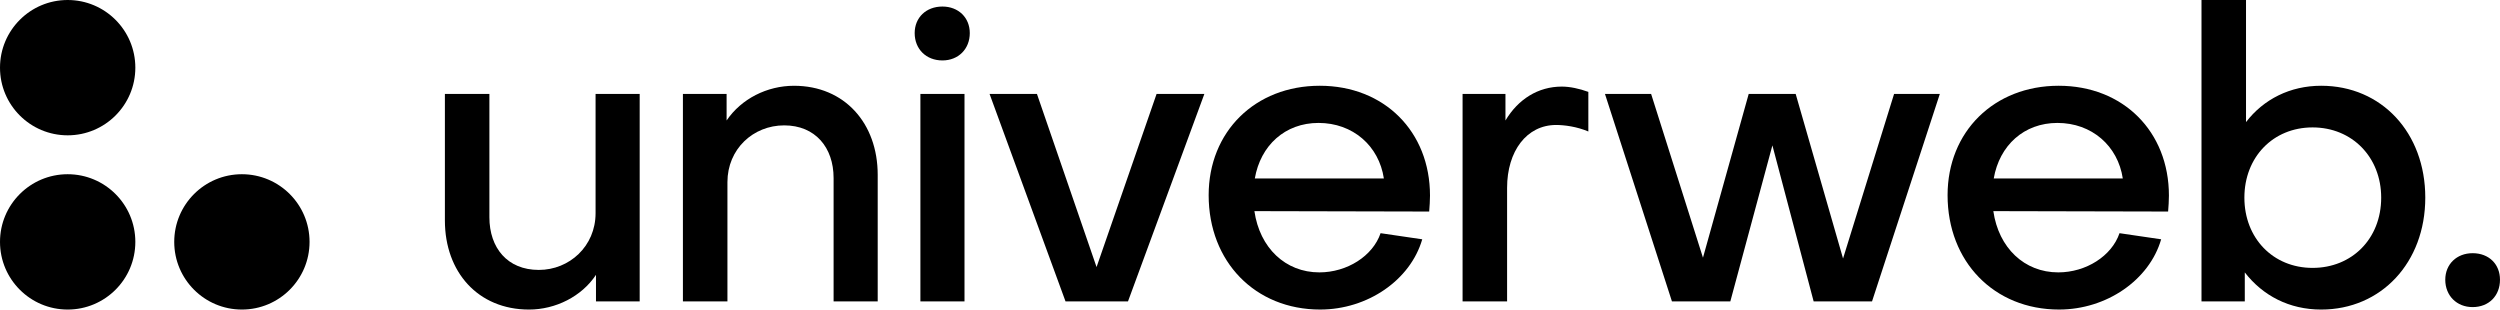
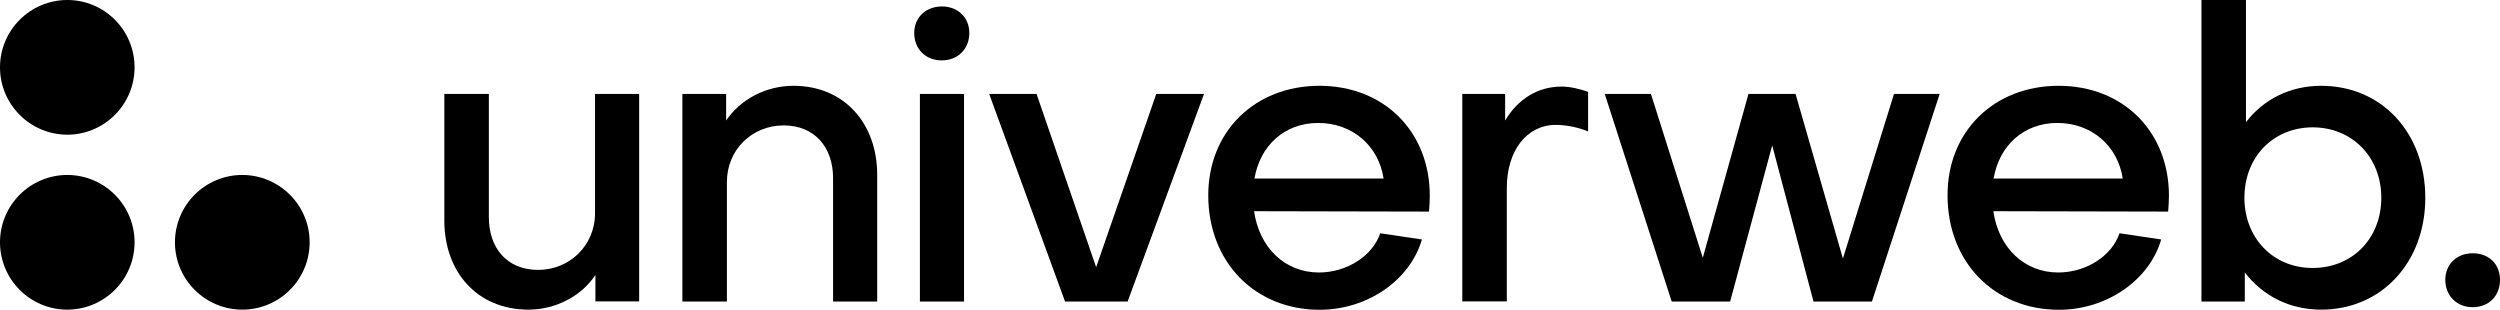
- <svg xmlns="http://www.w3.org/2000/svg" viewBox="0 0 201.902 25">
+ <svg xmlns="http://www.w3.org/2000/svg" viewBox="0 0 193.77 24">
  <g>
-     <path d="M5.465,0c3.018,0,5.465,2.447,5.465,5.465c0,3.018-2.447,5.464-5.465,5.464S0,8.483,0,5.465C0,2.447,2.447,0,5.465,0" />
-     <path d="M19.535,14.07c3.018,0,5.465,2.447,5.465,5.465C25,22.554,22.553,25,19.535,25s-5.464-2.446-5.464-5.464C14.071,16.517,16.517,14.07,19.535,14.07" />
-     <path d="M5.465,14.07c3.018,0,5.465,2.447,5.465,5.465C10.93,22.554,8.483,25,5.465,25S0,22.554,0,19.535C0,16.517,2.447,14.07,5.465,14.07" />
+     <path d="M10.43,18.78c0,2.88-2.34,5.22-5.22,5.22C2.34,24,0,21.66,0,18.78s2.34-5.22,5.22-5.22C8.1,13.57,10.43,15.9,10.43,18.78" />
+     <path d="M24,18.78c0,2.88-2.34,5.22-5.22,5.22c-2.88,0-5.22-2.34-5.22-5.22s2.34-5.22,5.22-5.22C21.66,13.57,24,15.9,24,18.78" />
+     <path d="M10.43,5.22c0,2.88-2.34,5.22-5.22,5.22C2.34,10.43,0,8.1,0,5.22S2.34,0,5.22,0C8.1,0,10.43,2.34,10.43,5.22" />
  </g>
  <g>
-     <path d="M48.132,24.34v-2.144C46.978,23.944,44.867,25,42.724,25c-4.122,0-6.794-3.034-6.794-7.19V7.585h3.594v9.96c0,2.473,1.451,4.254,3.991,4.254c2.473,0,4.584-1.912,4.584-4.584v-9.63h3.562V24.34H48.132z" />
-     <path d="M58.681,7.586V9.73c1.187-1.748,3.265-2.803,5.442-2.803c4.089,0,6.761,3.034,6.761,7.19V24.34h-3.562v-9.961c0-2.473-1.484-4.254-3.99-4.254s-4.584,1.913-4.584,4.585v9.63h-3.595V7.586H58.681z" />
-     <path d="M73.87,2.672c0-1.253,0.923-2.144,2.242-2.144c1.286,0,2.209,0.891,2.209,2.144c0,1.285-0.923,2.209-2.209,2.209C74.793,4.882,73.87,3.958,73.87,2.672 M77.894,24.34h-3.562V7.585h3.562V24.34z" />
-     <polygon points="86.052,24.34 79.918,7.585 83.744,7.585 88.559,21.569 93.407,7.585 97.266,7.585 91.098,24.34" />
-     <path d="M106.584,6.926c5.21,0,8.904,3.694,8.904,8.872c0,0.396-0.033,0.89-0.066,1.286l-14.115-0.033c0.428,2.968,2.506,4.947,5.243,4.947c2.242,0,4.32-1.32,4.947-3.166l3.364,0.494c-0.956,3.298-4.419,5.673-8.245,5.673c-5.244,0-9.004-3.859-9.004-9.235C97.613,10.62,101.373,6.926,106.584,6.926 M111.762,14.413c-0.396-2.638-2.506-4.485-5.277-4.485c-2.704,0-4.683,1.814-5.145,4.485H111.762z" />
-     <path d="M121.582,7.586V9.73c1.022-1.715,2.638-2.737,4.551-2.737c0.659,0,1.418,0.165,2.143,0.428v3.199c-0.923-0.396-1.945-0.527-2.605-0.527c-2.374,0-3.957,2.11-3.957,5.079v9.169h-3.595V7.586H121.582z" />
-     <polygon points="135.027,24.34 129.618,7.585 133.345,7.585 137.533,20.811 141.227,7.585 145.02,7.585 148.846,20.877 152.968,7.585 156.662,7.585 151.187,24.34 146.471,24.34 143.14,11.741 139.743,24.34" />
-     <path d="M166.26,6.926c5.21,0,8.904,3.694,8.904,8.872c0,0.396-0.033,0.89-0.065,1.286l-14.116-0.033c0.428,2.968,2.506,4.947,5.243,4.947c2.243,0,4.321-1.32,4.947-3.166l3.364,0.494c-0.956,3.298-4.419,5.673-8.245,5.673c-5.244,0-9.004-3.859-9.004-9.235C157.289,10.62,161.049,6.926,166.26,6.926 M171.438,14.413c-0.396-2.638-2.507-4.485-5.277-4.485c-2.704,0-4.683,1.814-5.145,4.485H171.438z" />
-     <path d="M187.458,25c-2.572,0-4.716-1.121-6.167-3.001v2.342h-3.496V0h3.595v9.861c1.418-1.847,3.562-2.935,6.068-2.935c4.881,0,8.41,3.793,8.41,9.036C195.868,21.206,192.306,25,187.458,25 M181.258,15.962c0,3.265,2.308,5.673,5.508,5.673c3.166,0,5.541-2.342,5.541-5.673c0-3.264-2.342-5.672-5.541-5.672C183.566,10.29,181.258,12.698,181.258,15.962" />
-     <path d="M197.482,22.592c0-1.253,0.923-2.144,2.209-2.144c1.319,0,2.21,0.89,2.21,2.144c0,1.286-0.89,2.209-2.21,2.209C198.406,24.802,197.482,23.878,197.482,22.592" />
+     <path d="M46.15,23.37v-2.06C45.04,22.99,43.02,24,40.96,24c-3.96,0-6.52-2.91-6.52-6.9V7.28h3.45v9.56c0,2.37,1.39,4.08,3.83,4.08c2.37,0,4.4-1.84,4.4-4.4V7.28h3.42v16.08H46.15z" />
+     <path d="M56.28,7.28v2.06c1.14-1.68,3.13-2.69,5.22-2.69c3.93,0,6.49,2.91,6.49,6.9v9.82h-3.42V13.8c0-2.37-1.42-4.08-3.83-4.08c-2.41,0-4.4,1.84-4.4,4.4v9.25h-3.45V7.28H56.28z" />
+     <path d="M70.86,2.56c0-1.2,0.89-2.06,2.15-2.06c1.23,0,2.12,0.85,2.12,2.06c0,1.23-0.89,2.12-2.12,2.12C71.75,4.69,70.86,3.8,70.86,2.56 M74.72,23.37H71.3V7.28h3.42V23.37z" />
+     <polygon points="82.55,23.37 76.67,7.28 80.34,7.28 84.96,20.71 89.62,7.28 93.32,7.28 87.4,23.37" />
+     <path d="M102.27,6.65c5,0,8.55,3.55,8.55,8.52c0,0.38-0.03,0.85-0.06,1.23L97.2,16.37c0.41,2.85,2.41,4.75,5.03,4.75c2.15,0,4.15-1.27,4.75-3.04l3.23,0.48c-0.92,3.17-4.24,5.45-7.92,5.45c-5.03,0-8.64-3.7-8.64-8.87C93.65,10.19,97.26,6.65,102.27,6.65 M107.24,13.84c-0.38-2.53-2.41-4.31-5.07-4.31c-2.6,0-4.5,1.74-4.94,4.31H107.24z" />
+     <path d="M116.66,7.28v2.06c0.98-1.65,2.53-2.63,4.37-2.63c0.63,0,1.36,0.16,2.06,0.41v3.07c-0.89-0.38-1.87-0.51-2.5-0.51c-2.28,0-3.8,2.03-3.8,4.88v8.8h-3.45V7.28H116.66z" />
+     <polygon points="129.57,23.37 124.38,7.28 127.96,7.28 131.98,19.98 135.52,7.28 139.17,7.28 142.84,20.04 146.8,7.28 150.34,7.28 145.09,23.37 140.56,23.37 137.36,11.27 134.1,23.37" />
+     <path d="M159.56,6.65c5,0,8.55,3.55,8.55,8.52c0,0.38-0.03,0.85-0.06,1.23l-13.55-0.03c0.41,2.85,2.41,4.75,5.03,4.75c2.15,0,4.15-1.27,4.75-3.04l3.23,0.48c-0.92,3.17-4.24,5.45-7.92,5.45c-5.03,0-8.64-3.7-8.64-8.87C150.94,10.19,154.55,6.65,159.56,6.65 M164.53,13.84c-0.38-2.53-2.41-4.31-5.07-4.31c-2.6,0-4.5,1.74-4.94,4.31H164.53z" />
+     <path d="M179.91,24c-2.47,0-4.53-1.08-5.92-2.88v2.25h-3.36V0h3.45v9.47c1.36-1.77,3.42-2.82,5.83-2.82c4.69,0,8.07,3.64,8.07,8.68C187.98,20.36,184.56,24,179.91,24 M173.96,15.32c0,3.13,2.22,5.45,5.29,5.45c3.04,0,5.32-2.25,5.32-5.45c0-3.13-2.25-5.45-5.32-5.45C176.17,9.88,173.96,12.19,173.96,15.32" />
+     <path d="M189.53,21.69c0-1.2,0.89-2.06,2.12-2.06c1.27,0,2.12,0.85,2.12,2.06c0,1.23-0.85,2.12-2.12,2.12C190.42,23.81,189.53,22.92,189.53,21.69" />
  </g>
</svg>
